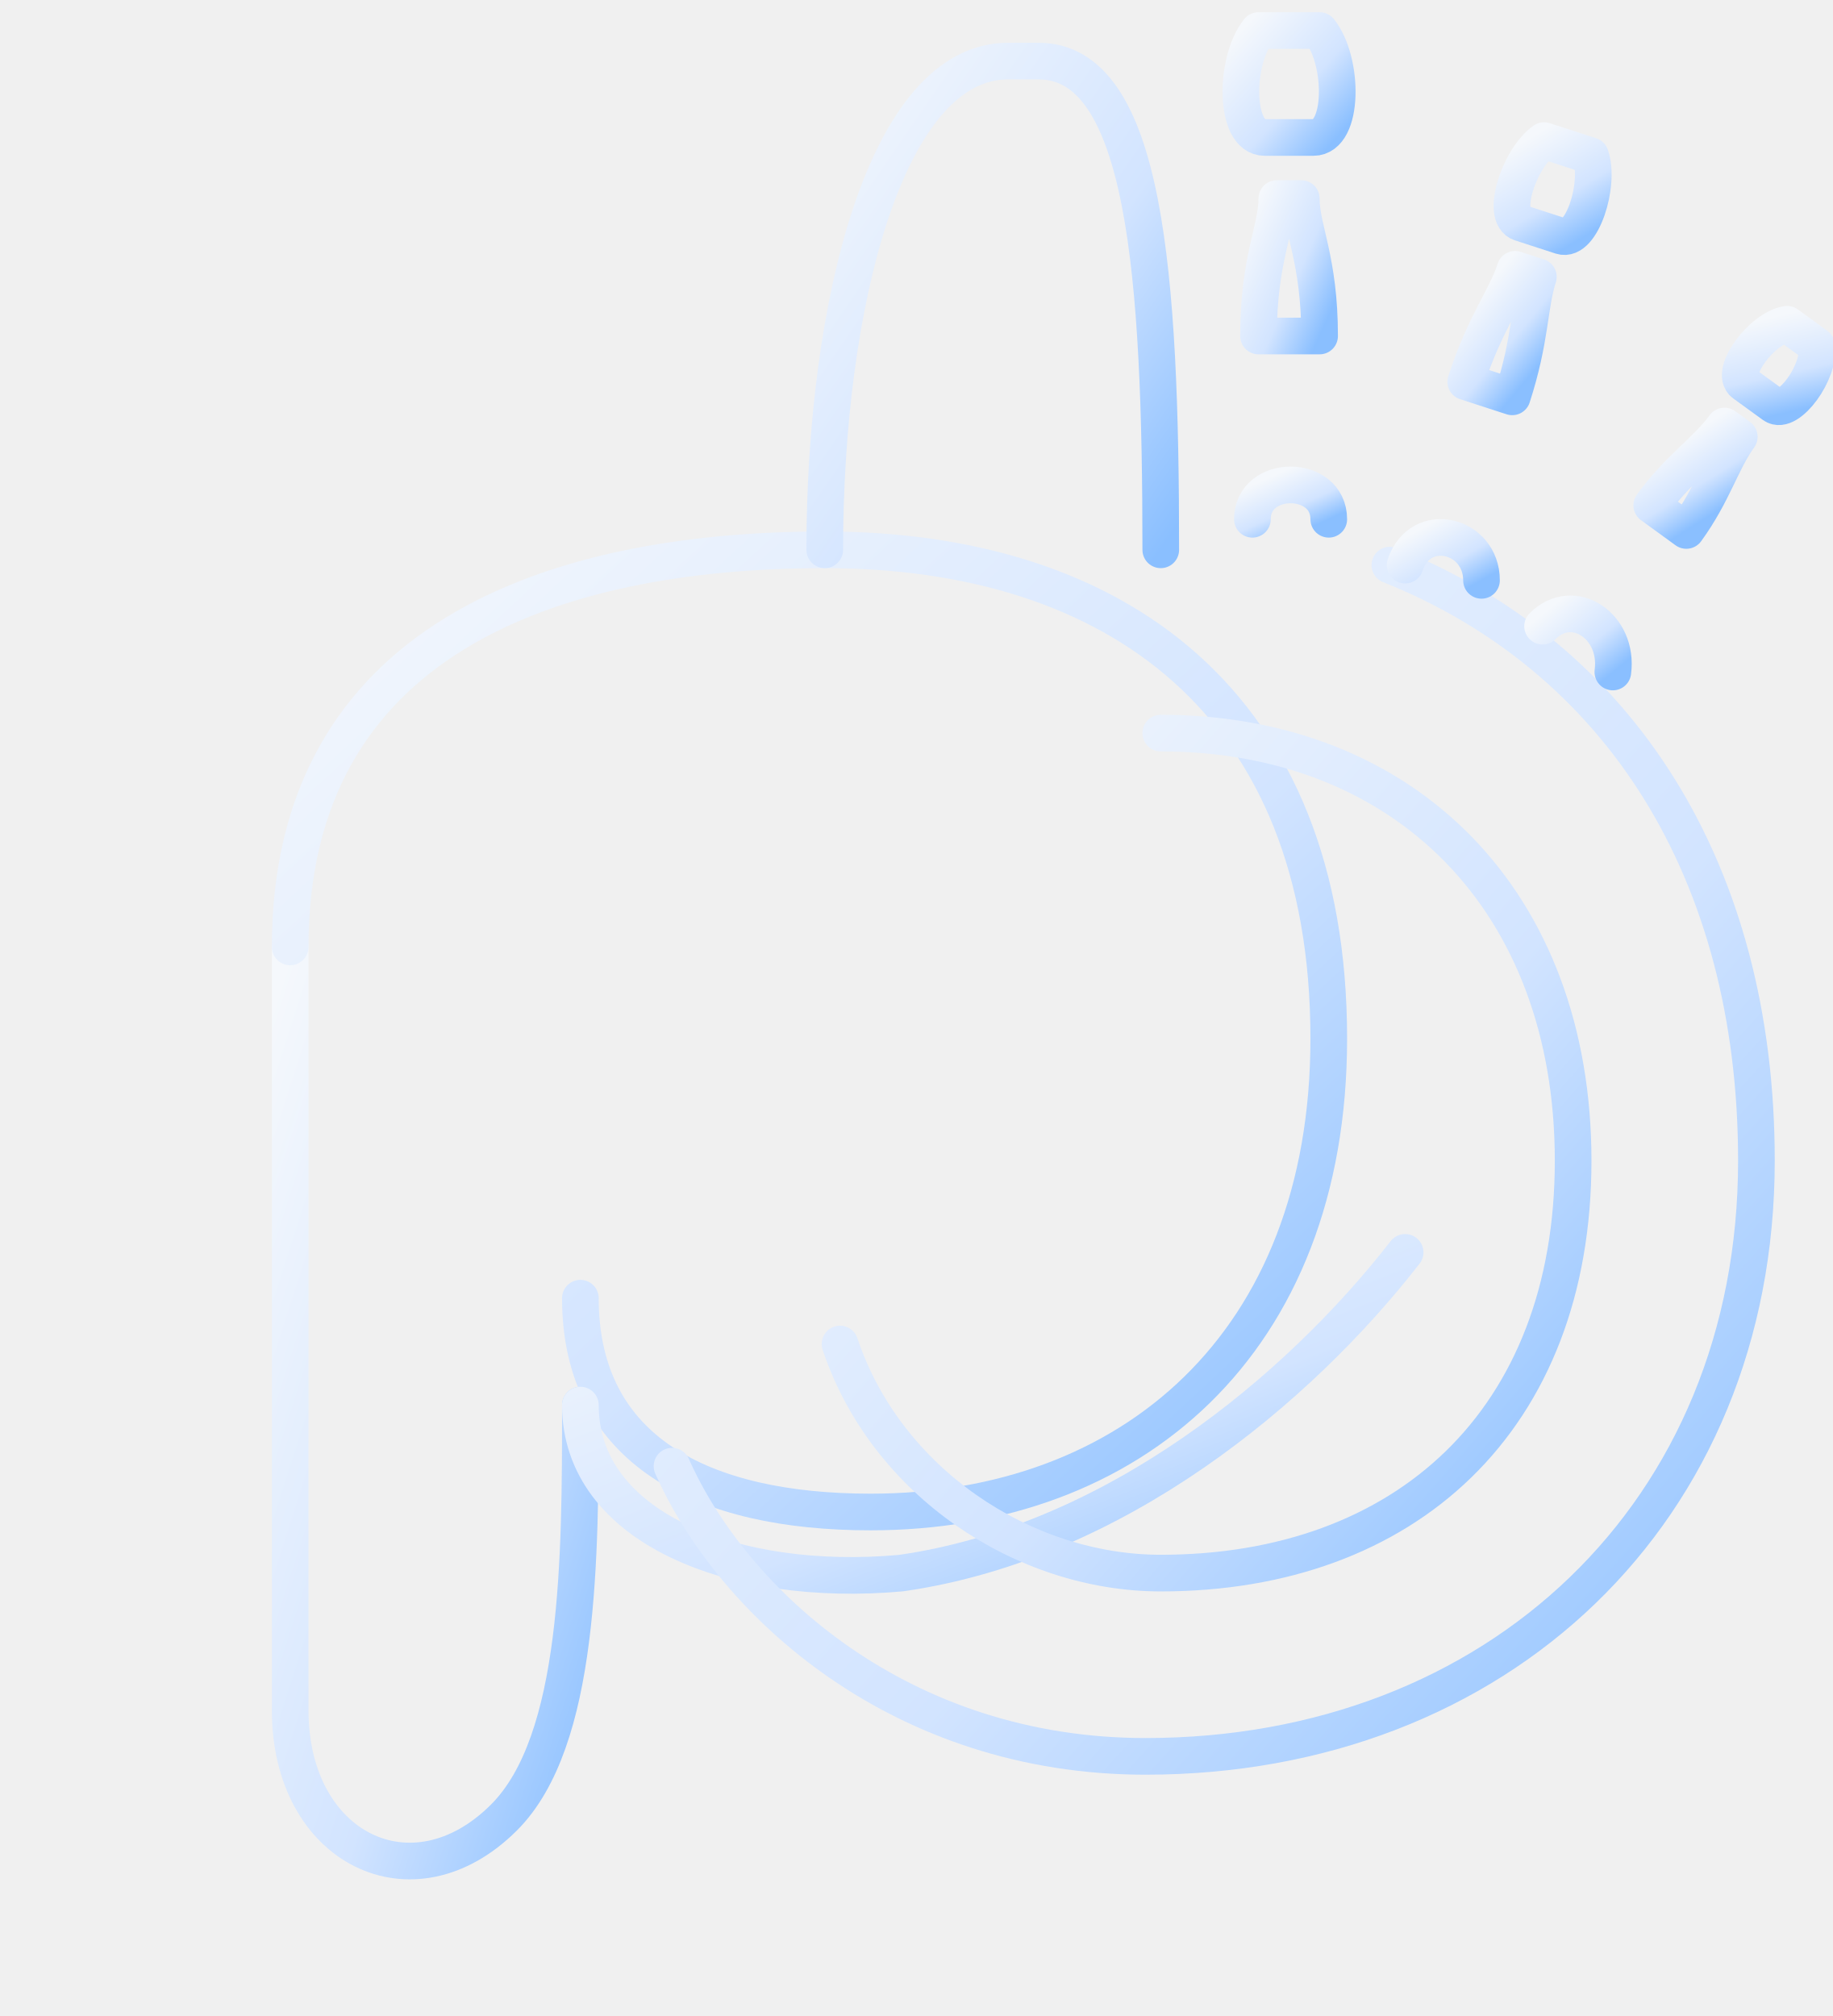
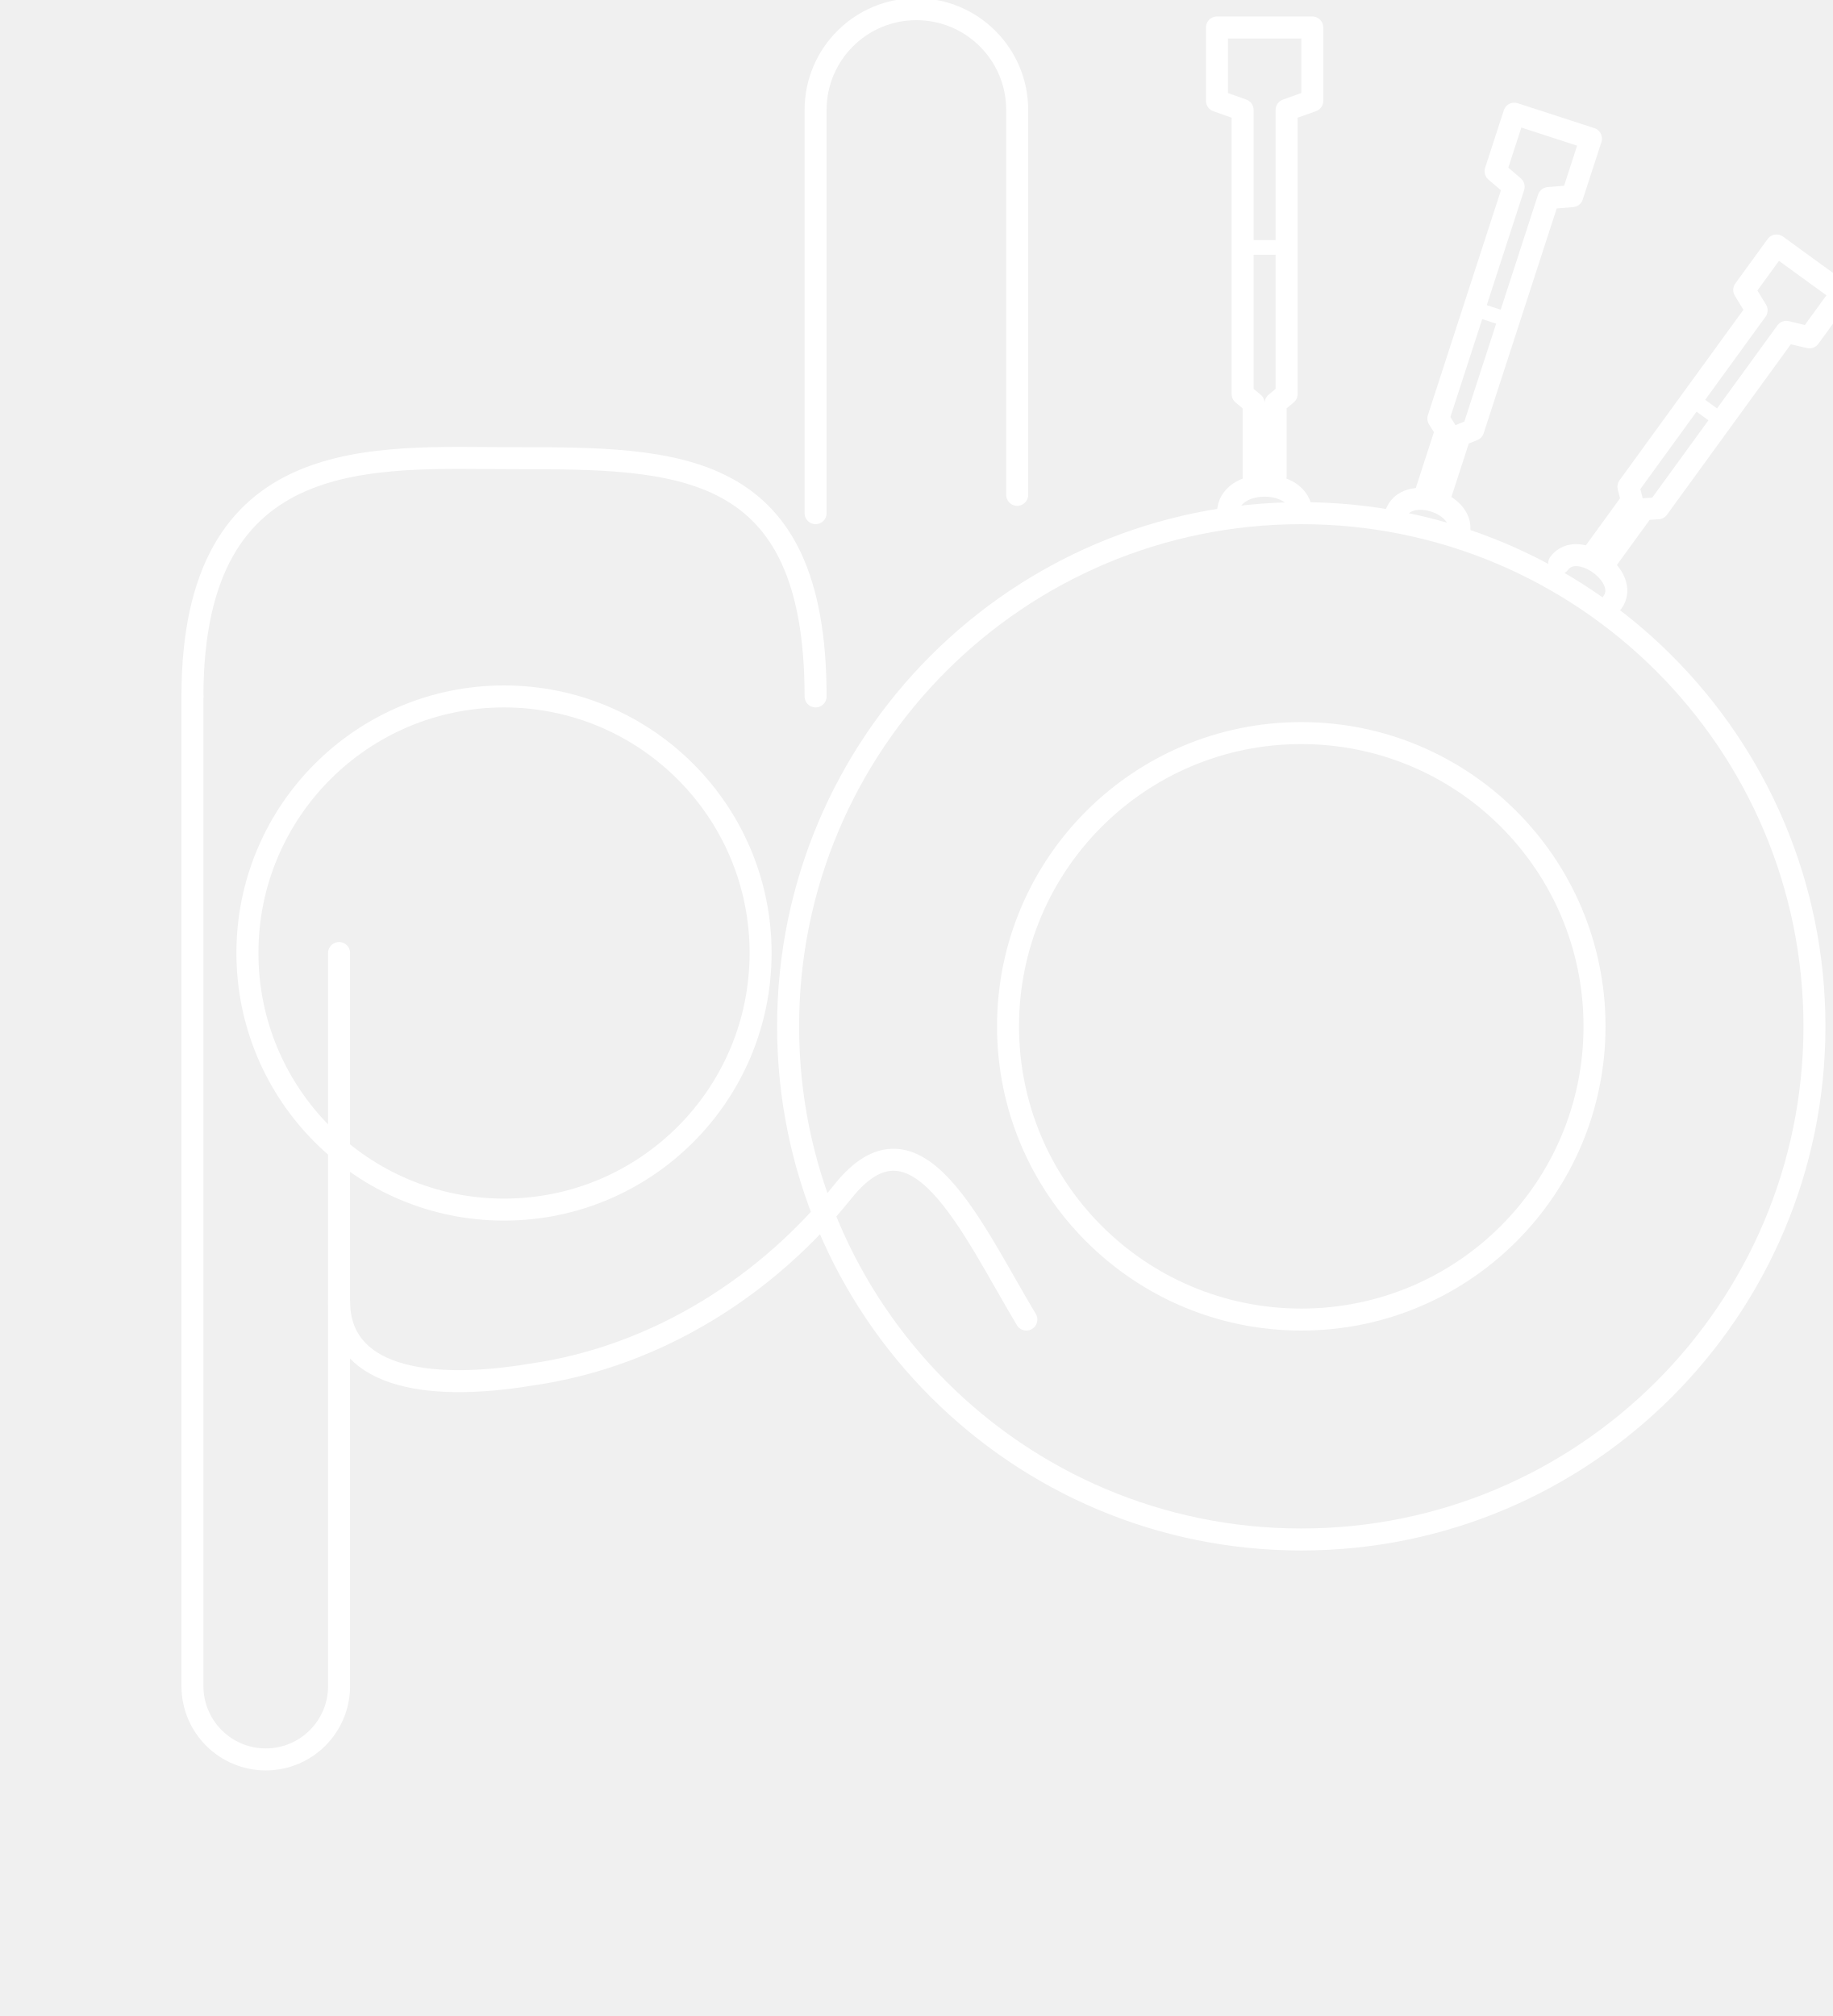
- <svg xmlns="http://www.w3.org/2000/svg" viewBox="0 0 600 660" fill="none">
-   <defs>
-     <linearGradient id="pb-brand-gradient" x1="0%" y1="0%" x2="100%" y2="100%">
-       <stop offset="0%" stop-color="#F5F8FC" />
-       <stop offset="60%" stop-color="#D2E4FF" />
-       <stop offset="100%" stop-color="#8ABFFF" />
-     </linearGradient>
-     <linearGradient id="pb-brand-glow" x1="0%" y1="0%" x2="100%" y2="100%">
-       <stop offset="0%" stop-color="#8ABFFF" stop-opacity="0.8" />
-       <stop offset="100%" stop-color="#4C9FFF" stop-opacity="0.3" />
-     </linearGradient>
-     <filter id="logo-glow" x="-20%" y="-20%" width="140%" height="140%">
-       <feGaussianBlur stdDeviation="6" result="blur" />
-       <feComposite in="SourceGraphic" in2="blur" operator="over" />
-     </filter>
-   </defs>
-   <g stroke="url(#pb-brand-gradient)" stroke-width="12" stroke-linecap="round" stroke-linejoin="round">
-     <path d="M 95 310 L 95 560 C 95 605 135 625 165 595 C 190 570 190 510 190 460" />
-     <path d="M 95 310 C 95 210 180 180 270 180 C 365 180 435 230 435 340 C 435 440 370 495 285 495 C 230 495 190 475 190 425" />
-     <path d="M 190 460 C 190 500 240 520 295 515 C 365 505 425 455 460 410" />
-     <path d="M 270 180 C 270 100 290 20 330 20 L 340 20 C 375 20 380 90 380 180" />
-     <path d="M 455 185 C 530 215 575 285 575 380 C 575 495 490 575 375 575 C 295 575 240 525 220 480" />
-     <path d="M 380 240 C 460 240 515 295 515 380 C 515 465 460 515 380 515 C 335 515 290 485 275 440" />
-     <path d="M 410 170 C 410 155 435 155 435 170" />
-     <path d="M 460 185 C 465 170 485 175 485 190" />
-     <path d="M 505 205 C 515 195 530 205 528 220" />
-     <path d="M 422 155 L 422 65" />
-     <path d="M 412 110 C 412 85 418 75 418 65 L 426 65 C 426 75 432 85 432 110 Z" />
-     <path d="M 414 45 L 430 45" />
-     <path d="M 414 45 C 404 45 404 20 412 10 L 432 10 C 440 20 440 45 430 45 Z" />
-     <g transform="rotate(18, 472, 175)">
-       <path d="M 472 170 L 472 85" />
-       <path d="M 464 125 C 464 105 468 95 468 85 L 476 85 C 476 95 480 105 480 125 Z" />
-       <path d="M 465 70 C 458 70 458 50 464 42 L 480 42 C 486 50 486 70 479 70 Z" />
+ <svg xmlns="http://www.w3.org/2000/svg" viewBox="0 0 1000 1100" fill="none">
+   <g stroke="#FFFFFF" stroke-width="12" stroke-linecap="round" stroke-linejoin="round">
+     <path d="M 105 380 L 105 920 A 40 40 0 0 0 185 920 L 185 520" />
+     <path d="M 105 380 C 105 240, 205 250, 280 250 C 370 250, 445 250, 445 380" />
+     <circle cx="275" cy="520" r="140" />
+     <path d="M 185 710 C 185 750, 230 760, 290 750 C 360 740, 420 700, 460 650 C 500 600, 530 670, 560 720" />
+     <path d="M 445 280 L 445 60 A 55 55 0 0 1 555 60 L 555 270" />
+     <circle cx="710" cy="560" r="280" />
+     <circle cx="710" cy="560" r="160" />
+     <path d="M 670 280 C 670 260, 710 260, 710 280" />
+     <path d="M 684 260 L 684 220 L 678 215 L 678 135 L 678 60 L 664 55 L 664 15 L 716 15 L 716 55 L 702 60 L 702 135 L 702 215 L 696 220 L 696 260" />
+     <line x1="678" y1="135" x2="702" y2="135" stroke-width="8" />
+     <g transform="rotate(18, 790, 290)">
+       <path d="M 760 290 C 760 272, 796 272, 796 290" />
+       <path d="M 772 272 L 772 238 L 766 233 L 766 170 L 766 100 L 754 95 L 754 62 L 798 62 L 798 95 L 786 100 L 786 170 L 786 233 L 780 238 L 780 272" />
+       <line x1="766" y1="170" x2="786" y2="170" stroke-width="8" />
    </g>
-     <g transform="rotate(36, 517, 210)">
-       <path d="M 517 205 L 517 125" />
-       <path d="M 510 160 C 510 145 514 135 514 125 L 520 125 C 520 135 524 145 524 160 Z" />
-       <path d="M 511 110 C 505 110 505 92 511 86 L 523 86 C 529 92 529 110 523 110 Z" />
+     <g transform="rotate(36, 875, 325)">
+       <path d="M 845 325 C 845 308, 881 308, 881 325" />
+       <path d="M 857 308 L 857 274 L 851 269 L 851 210 L 851 150 L 839 145 L 839 115 L 883 115 L 883 145 L 871 150 L 871 210 L 871 269 L 865 274 L 865 308" />
+       <line x1="851" y1="210" x2="871" y2="210" stroke-width="8" />
    </g>
  </g>
</svg>
